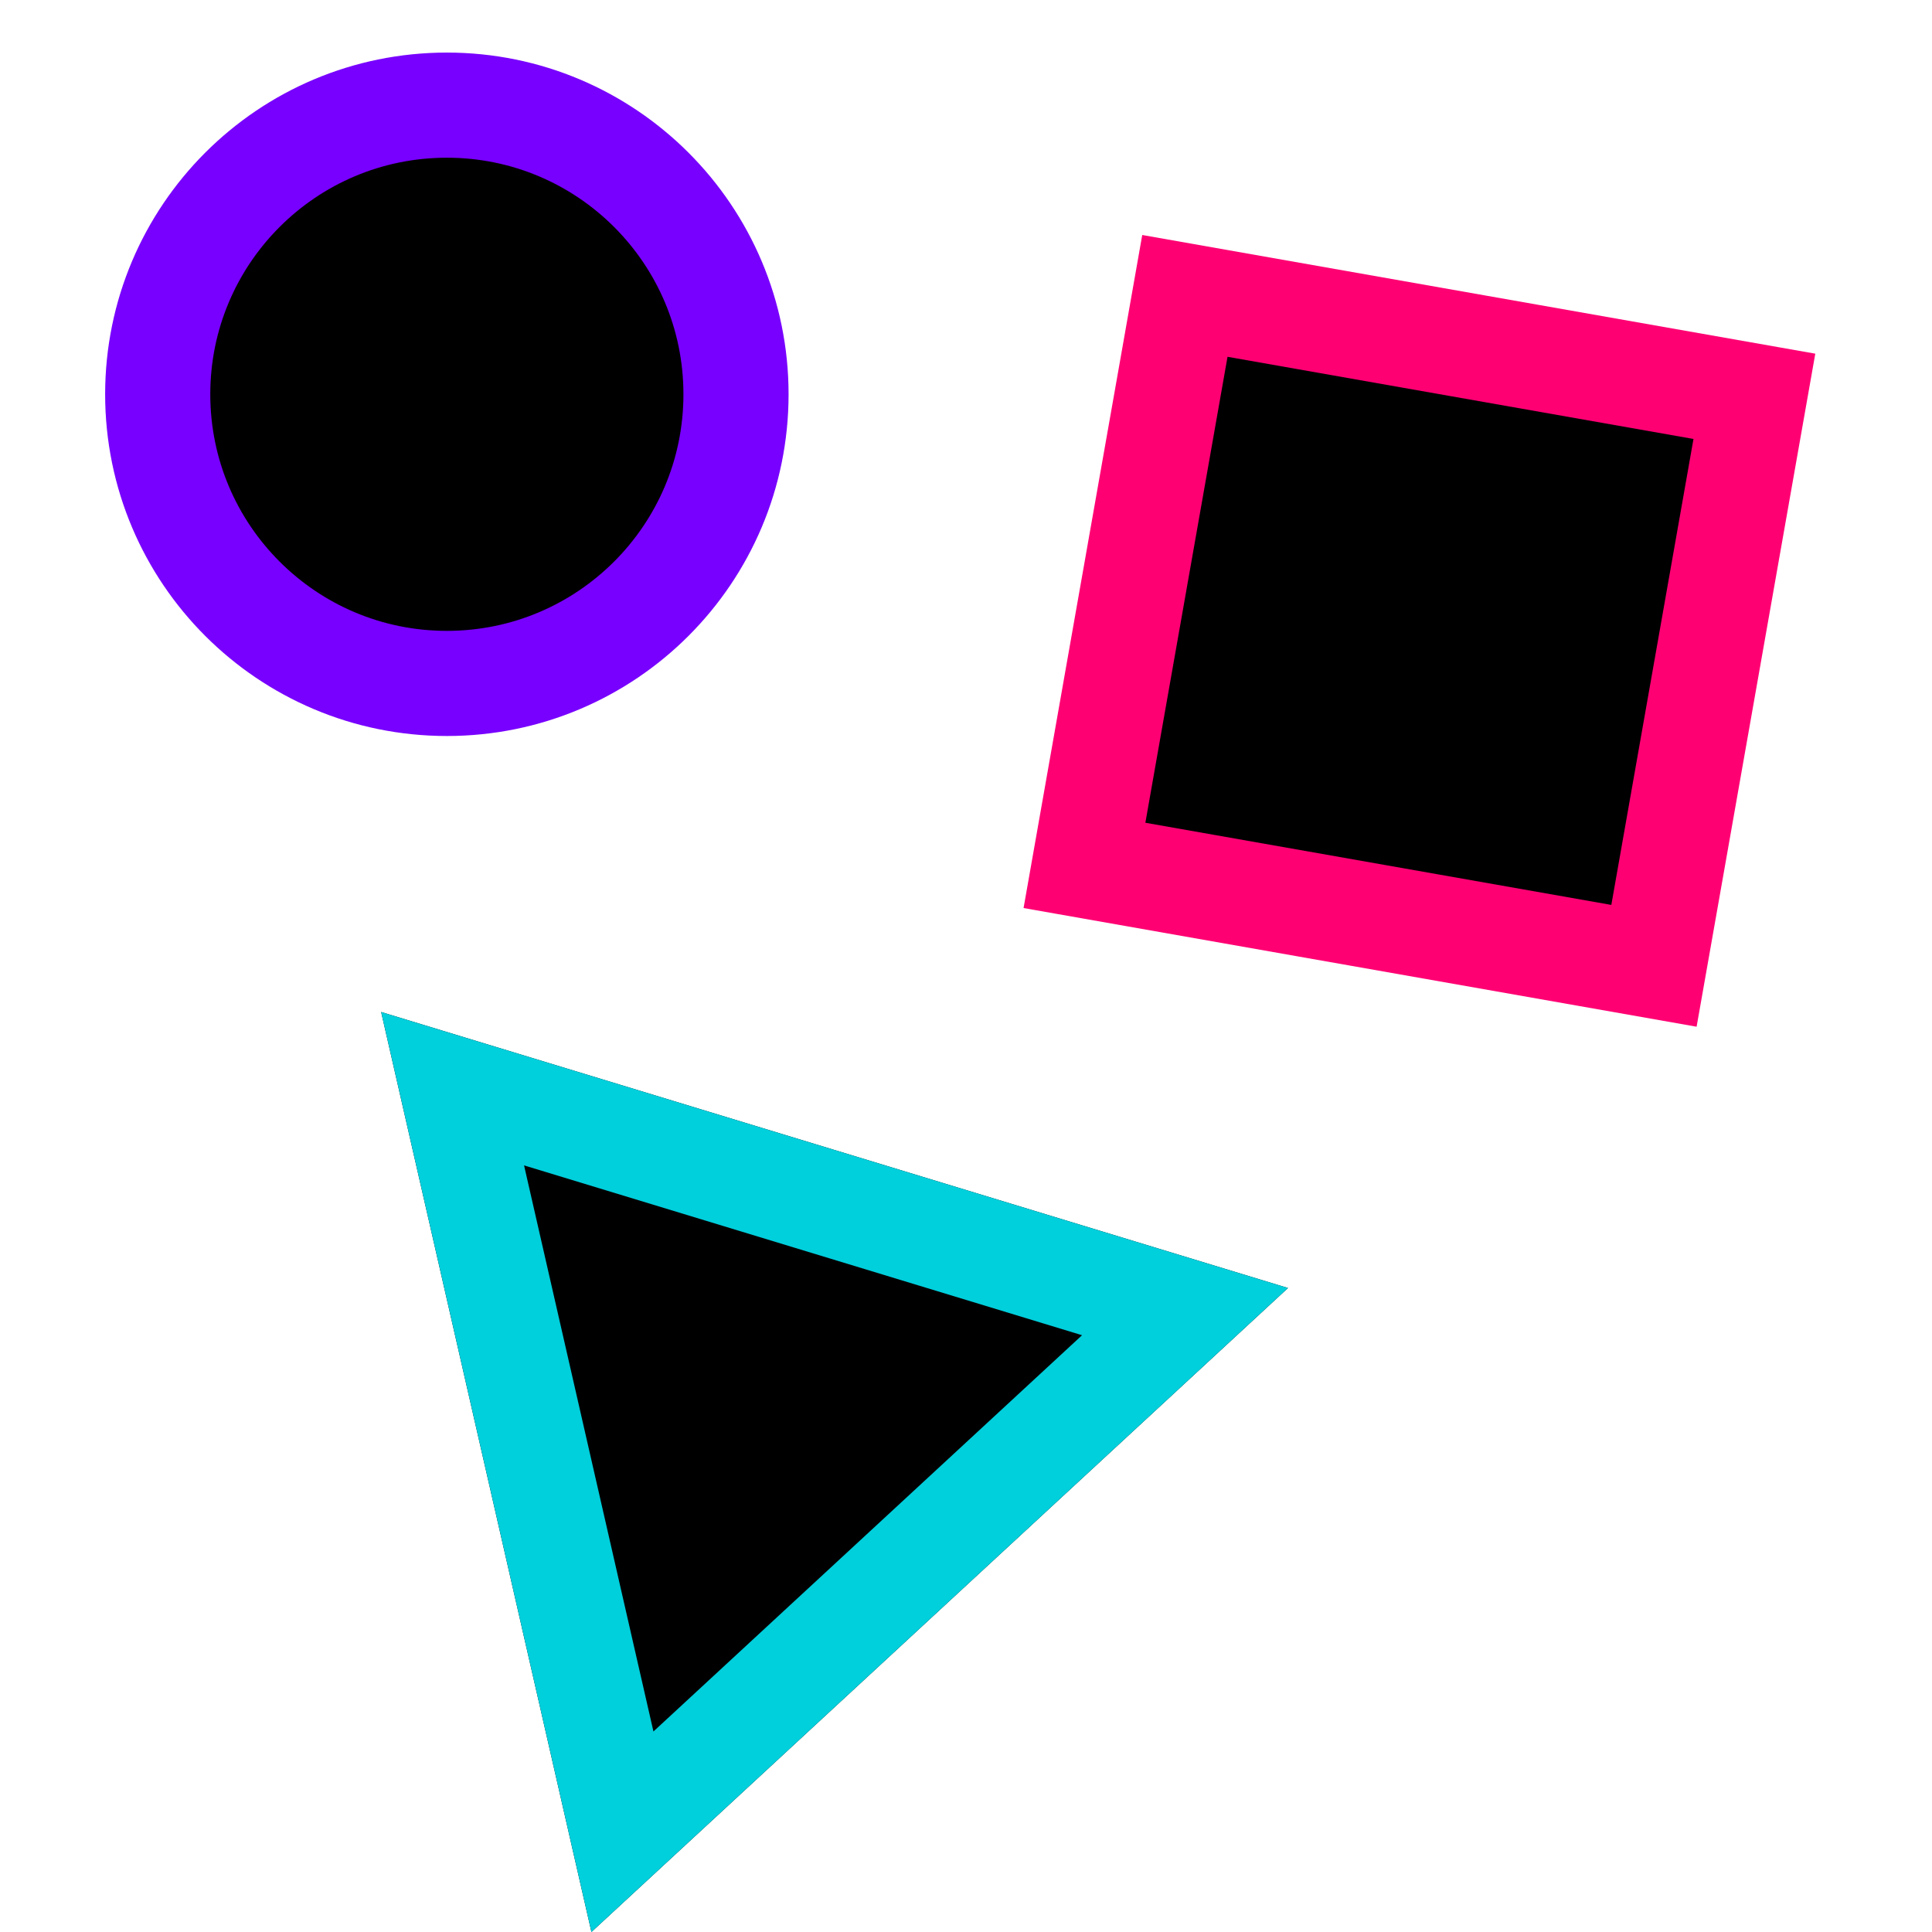
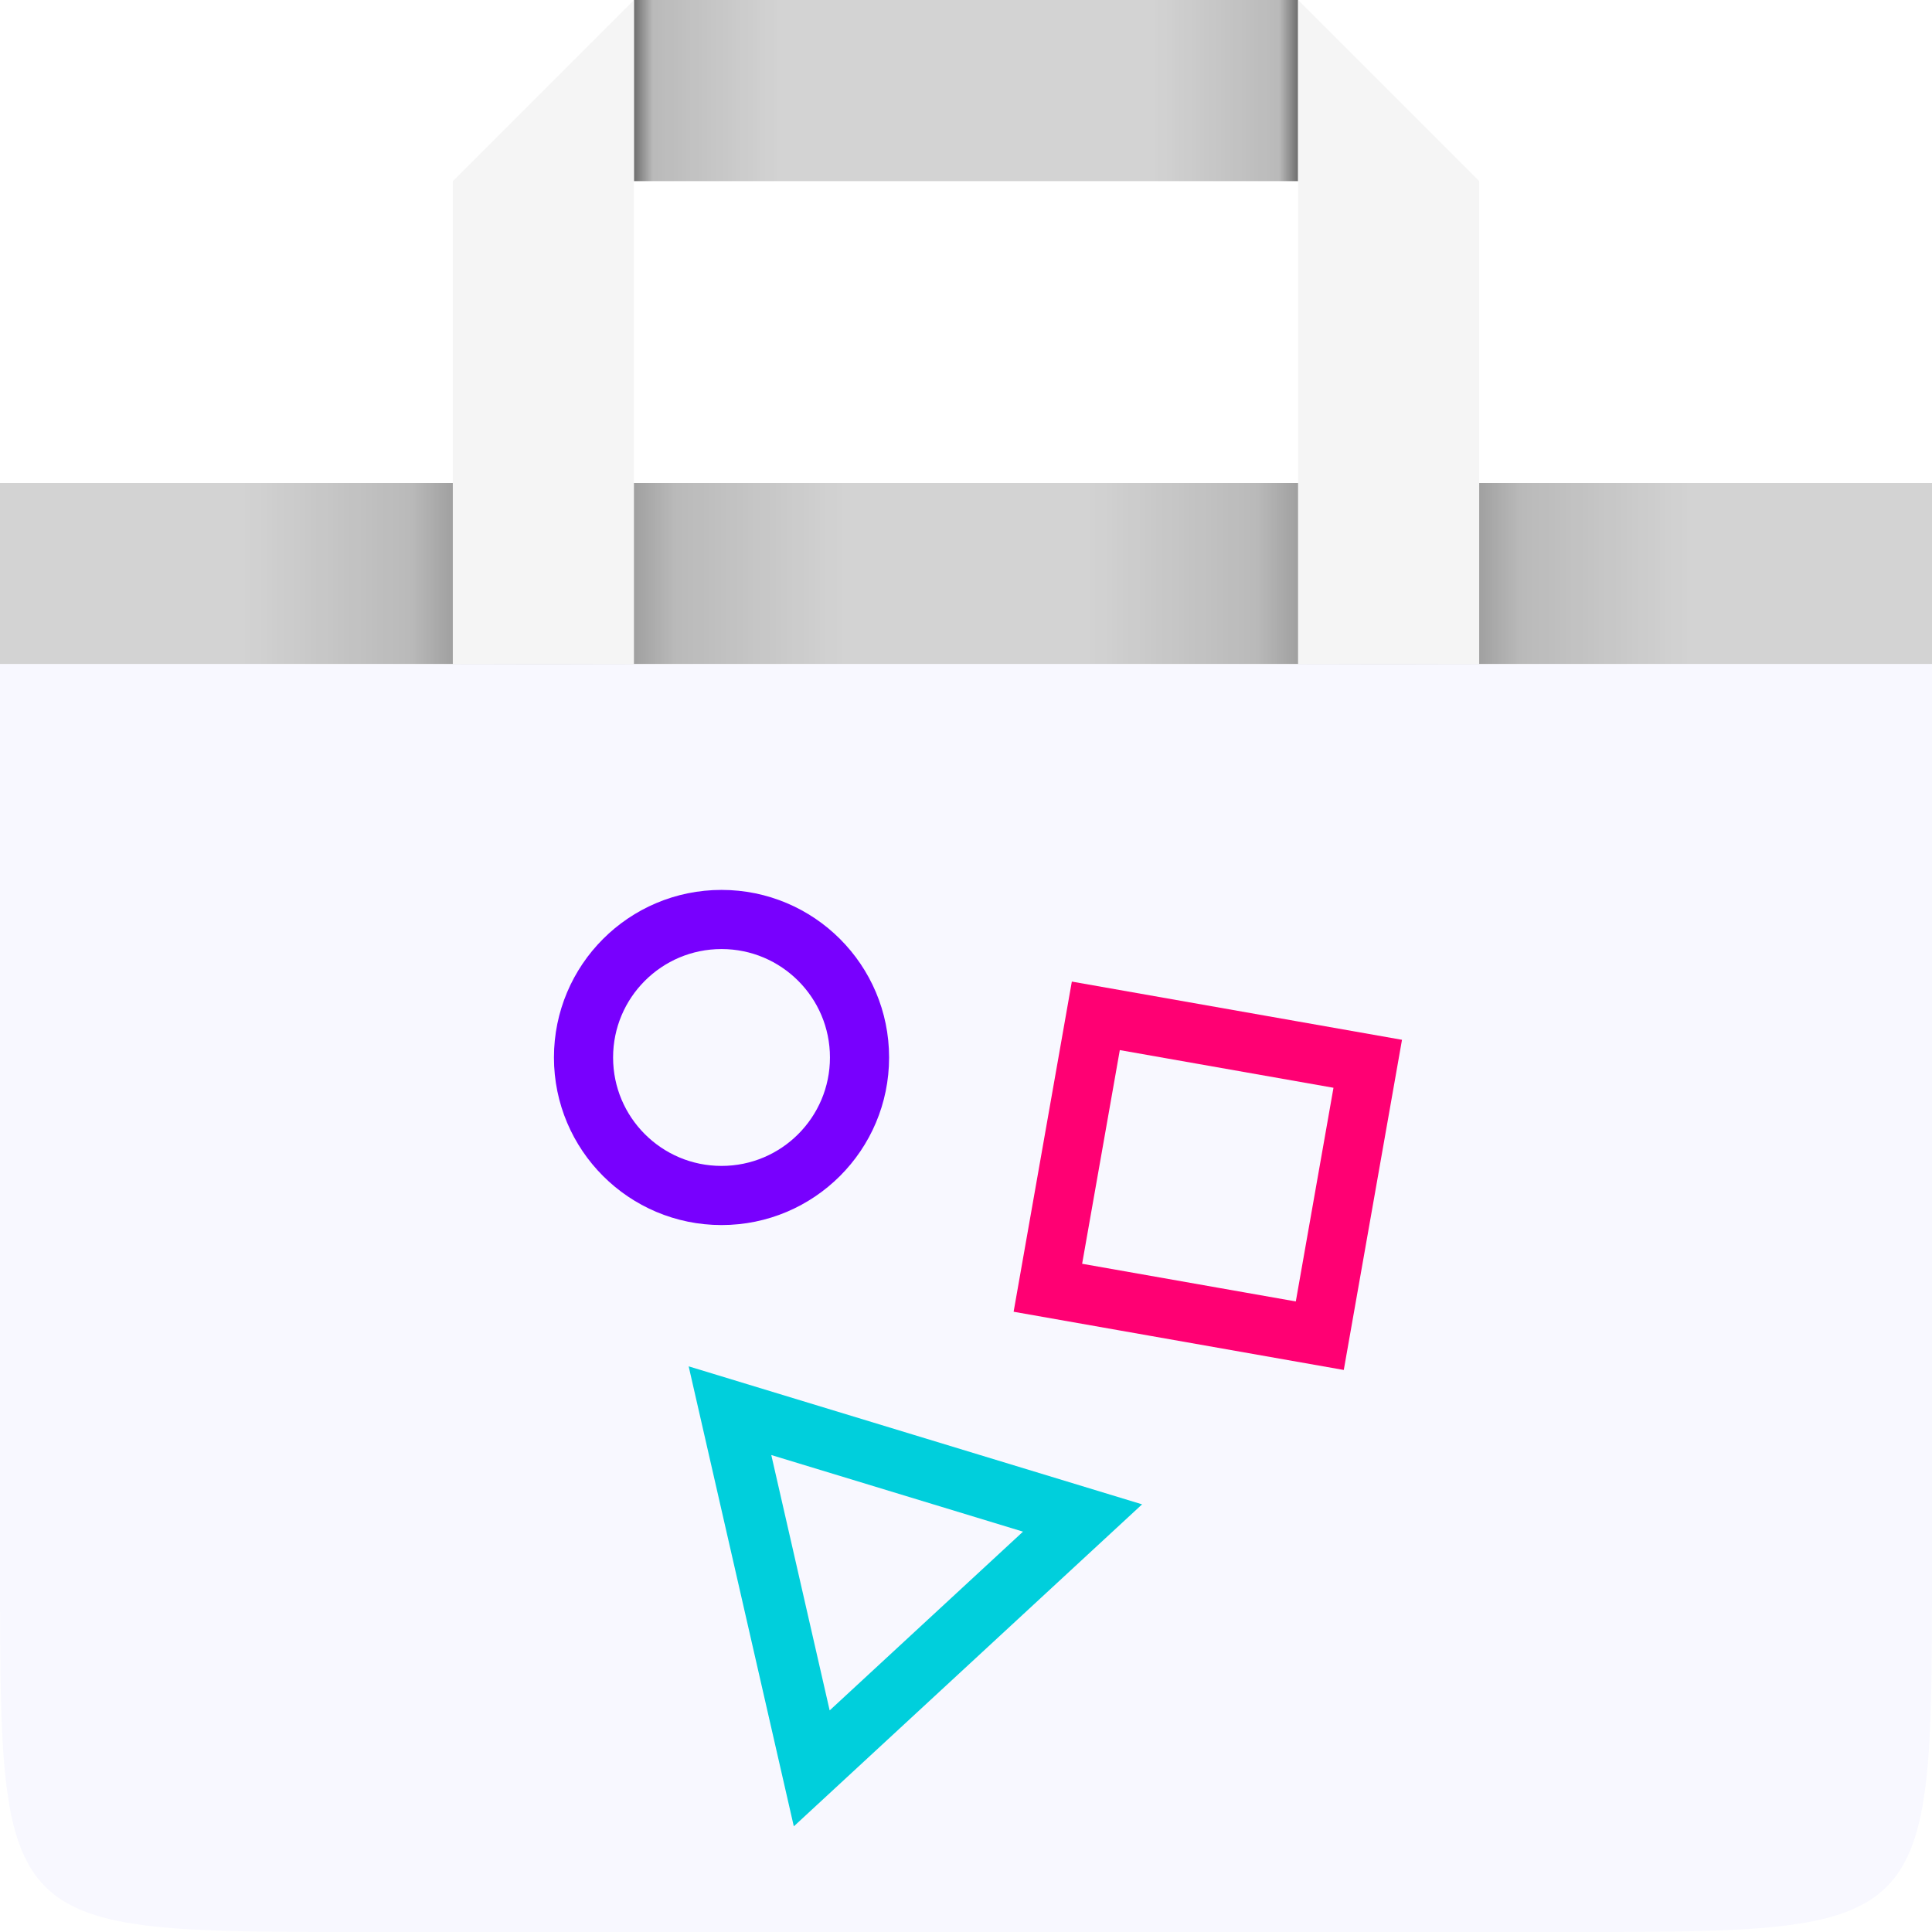
- <svg xmlns="http://www.w3.org/2000/svg" width="588px" height="588px">
+ <svg xmlns="http://www.w3.org/2000/svg" viewBox="0 0 256 256">
+   <defs>
+     <linearGradient id="centricShadow" x1="0%" x2="100%" y1="50%" y2="50%">
+       <stop offset="0%" style="stop-color:#000000;stop-opacity:0" />
+       <stop offset="28%" style="stop-color:#000000;stop-opacity:0.12;" />
+       <stop offset="50%" style="stop-color:#000000;stop-opacity:0.50" />
+       <stop offset="72%" style="stop-color:#000000;stop-opacity:0.12" />
+       <stop offset="100%" style="stop-color:#000000;stop-opacity:0.0" />
+     </linearGradient>
+     <linearGradient id="sideShadows" x1="0%" x2="100%" y1="50%" y2="50%">
+       <stop offset="0%" style="stop-color:#000000;stop-opacity:0.50" />
+       <stop offset="3%" style="stop-color:#000000;stop-opacity:0.12" />
+       <stop offset="22%" style="stop-color:#000000;stop-opacity:0" />
+       <stop offset="78%" style="stop-color:#000000;stop-opacity:0" />
+       <stop offset="97%" style="stop-color:#000000;stop-opacity:0.12" />
+       <stop offset="100%" style="stop-color:#000000;stop-opacity:0.50" />
+     </linearGradient>
+   </defs>
+   <g>
+     <path id="pathBackSheet" fill="LightGray" d="M 0,64 v 24 h 256 v-24 Z" />
+     <path id="pathBackSheetShadowLeft" fill="url(#centricShadow)" d="M 144,64 v 24 h 80 v -24 Z" />
+     <path id="pathBackSheetShadowRight" fill="url(#centricShadow)" d="M 32,64 v 24 h 80 v -24 Z" />
+     <path id="pathHandleInside" fill="LightGray" d="M 84,0 v 24 H 172 v -24 Z" />
+     <path id="pathHandleInsideShadow" fill="url(#sideShadows)" d="M 84,0 v 24 H 172 v -24 Z" />
+     <path id="pathHandles" fill="WhiteSmoke" d="M 60,88 V 24 l 24,-24 H 172 l 24,24 V 88 h -24 V 0 H 84 V 88 Z" />
+     <path id="pathFrontSheet" fill="GhostWhite" d="M 0,88 v 120 c 0,48 0,48 48,48 h 160 c 48,0 48,0 48,-48 V 88 Z" />
+   </g>
  <g>
    <clipPath id="cp1">
-       <polygon points="180,588 116,308 392,392" />
+       <polygon points="105.184,242 91.252,181.048 151.333,199.333" />
    </clipPath>
-     <polygon points="180,588 116,308 392,392" stroke="#00cfdc" stroke-width="64" stroke-opacity="1" clip-path="url(#cp1)" />
-     <rect x="344px" y="104px" width="176px" height="176px" transform="translate(432,192) rotate(10) translate(-432,-192)" stroke="#ff0073" stroke-width="32" stroke-opacity="1" />
-     <ellipse cx="136px" cy="120px" rx="88px" ry="88px" stroke="#7800fe" stroke-width="32" stroke-opacity="1" />
+     <polygon points="105.184,242 91.252,181.048 151.333,199.333" stroke="#00cfdc" stroke-width="16.109" stroke-opacity="1" fill-opacity="0" clip-path="url(#cp1)" />
+     <rect x="141.748px" y="137.503px" width="36.586px" height="36.586px" transform="translate(160.041,155.796) rotate(10) translate(-160.041,-155.796)" stroke="#ff0073" stroke-width="7.837" stroke-opacity="1" fill-opacity="0" />
+     <ellipse cx="95.605px" cy="140.122px" rx="18.286px" ry="18.286px" stroke="#7800fe" stroke-width="7.837" stroke-opacity="1" fill-opacity="0" />
  </g>
</svg>
